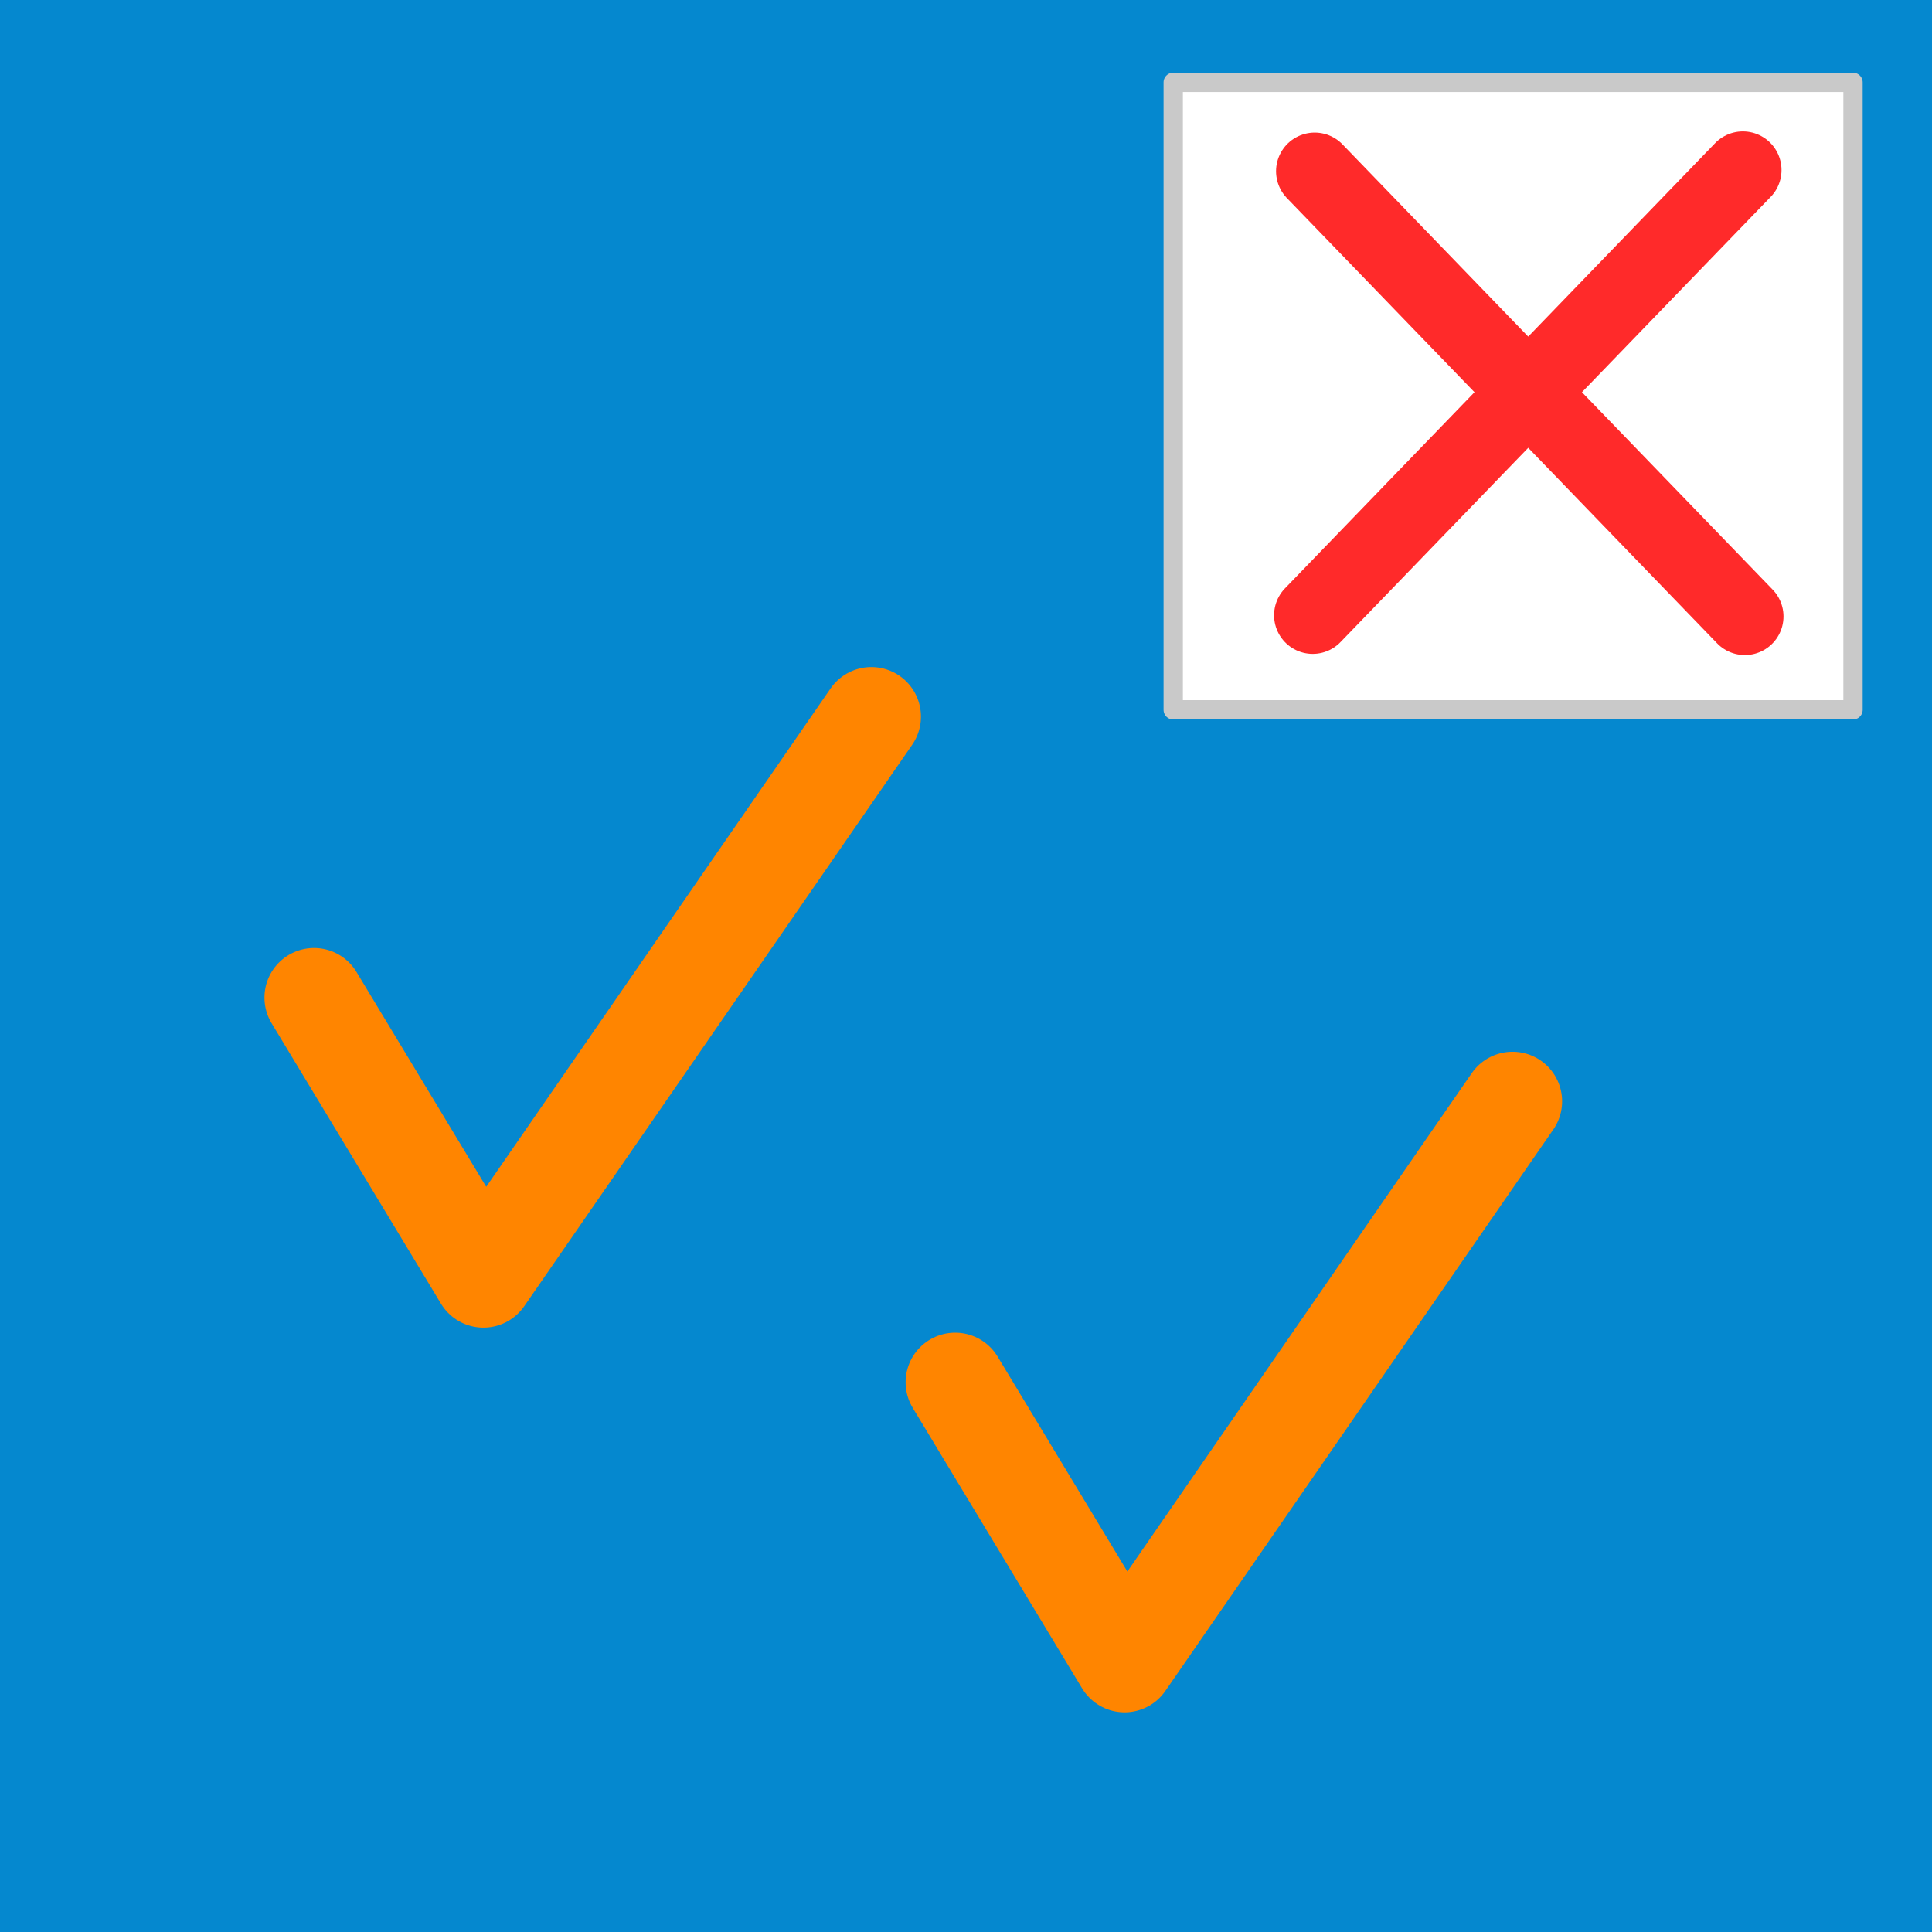
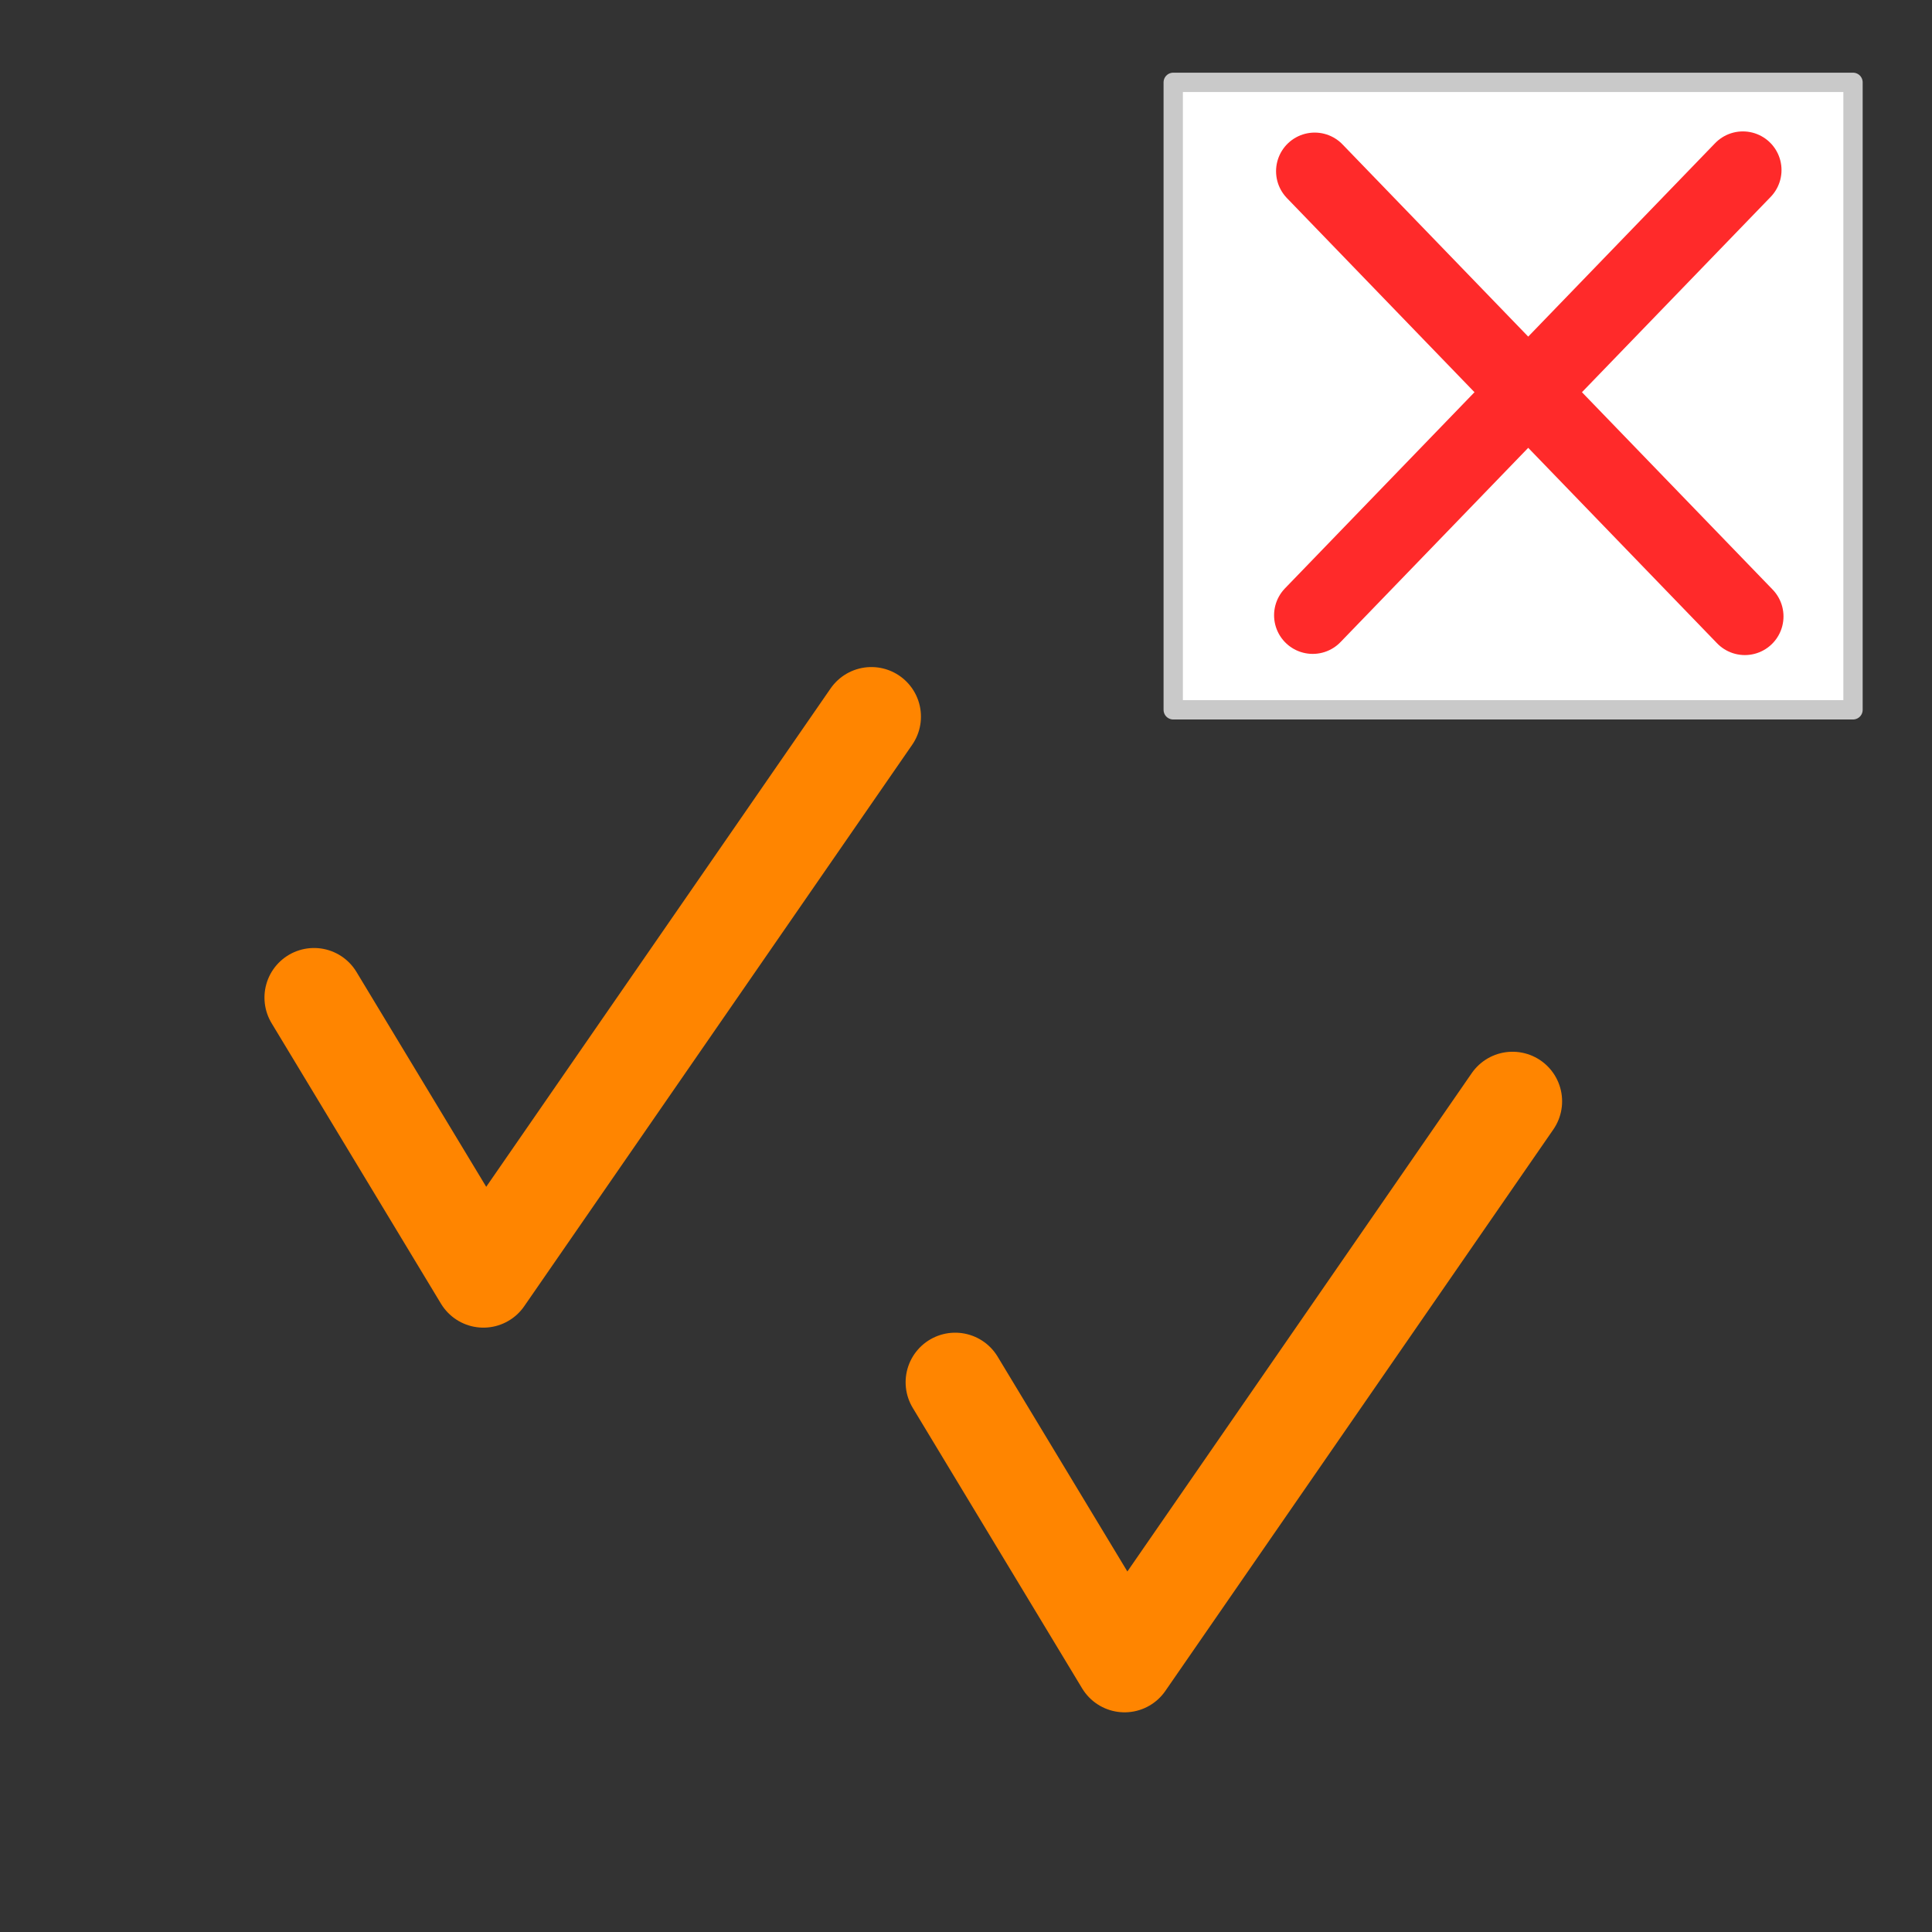
<svg xmlns="http://www.w3.org/2000/svg" width="200mm" height="200mm" viewBox="0 0 200 200" version="1.1" id="svg36">
  <defs id="defs33">
    <linearGradient id="linearGradient17391">
      <stop style="stop-color:#ff2a04;stop-opacity:1;" offset="0" id="stop17387" />
      <stop style="stop-color:#ff2a04;stop-opacity:0;" offset="1" id="stop17389" />
    </linearGradient>
    <linearGradient id="linearGradient1137">
      <stop style="stop-color:#333333;stop-opacity:1;" offset="0" id="stop1135" />
    </linearGradient>
  </defs>
  <g id="layer1" style="display:none" />
  <g id="layer2" style="display:inline">
-     <rect style="opacity:1;fill:#0588CF;fill-opacity:1;fill-rule:evenodd;stroke:#0588CF;stroke-width:4;stroke-opacity:1;stroke-miterlimit:4;stroke-dasharray:none" id="rect1472" width="196" height="196" x="2" y="2" />
+     <rect style="opacity:1;fill:#333333;fill-opacity:1;fill-rule:evenodd;stroke:#333333;stroke-width:4;stroke-opacity:1;stroke-miterlimit:4;stroke-dasharray:none" id="rect1472" width="196" height="196" x="2" y="2" />
    <rect style="display:inline;fill:#ffffff;fill-opacity:1;fill-rule:evenodd;stroke:#c9c9c9;stroke-width:2;stroke-linejoin:round;stroke-miterlimit:4;stroke-dasharray:none;stroke-opacity:1" id="rect32005" width="70.371" height="64.957" x="121.452" y="8.524" />
    <path style="fill:none;stroke:#ff2a2a;stroke-width:8;stroke-linecap:round;stroke-linejoin:miter;stroke-miterlimit:4;stroke-dasharray:none;stroke-opacity:1" d="M 180.422,17.603 135.892,63.691" id="path990" />
    <path style="display:inline;fill:none;stroke:#ff2a2a;stroke-width:8;stroke-linecap:round;stroke-linejoin:miter;stroke-miterlimit:4;stroke-dasharray:none;stroke-opacity:1" d="m 136.097,17.725 44.53,46.088" id="path990-4" />
    <path style="display:inline;fill:none;stroke:#ff8500;stroke-width:10.264;stroke-linecap:round;stroke-linejoin:round;stroke-miterlimit:4;stroke-dasharray:none;stroke-opacity:1" d="M 32.509,103.268 50.043,132.305 90.205,74.185" id="path5896" />
    <path style="display:inline;fill:none;stroke:#ff8500;stroke-width:10.264;stroke-linecap:round;stroke-linejoin:round;stroke-miterlimit:4;stroke-dasharray:none;stroke-opacity:1" d="m 98.881,143.091 17.534,29.036 40.162,-58.119" id="path5896-3" />
  </g>
  <g id="layer3" style="display:inline" />
</svg>
